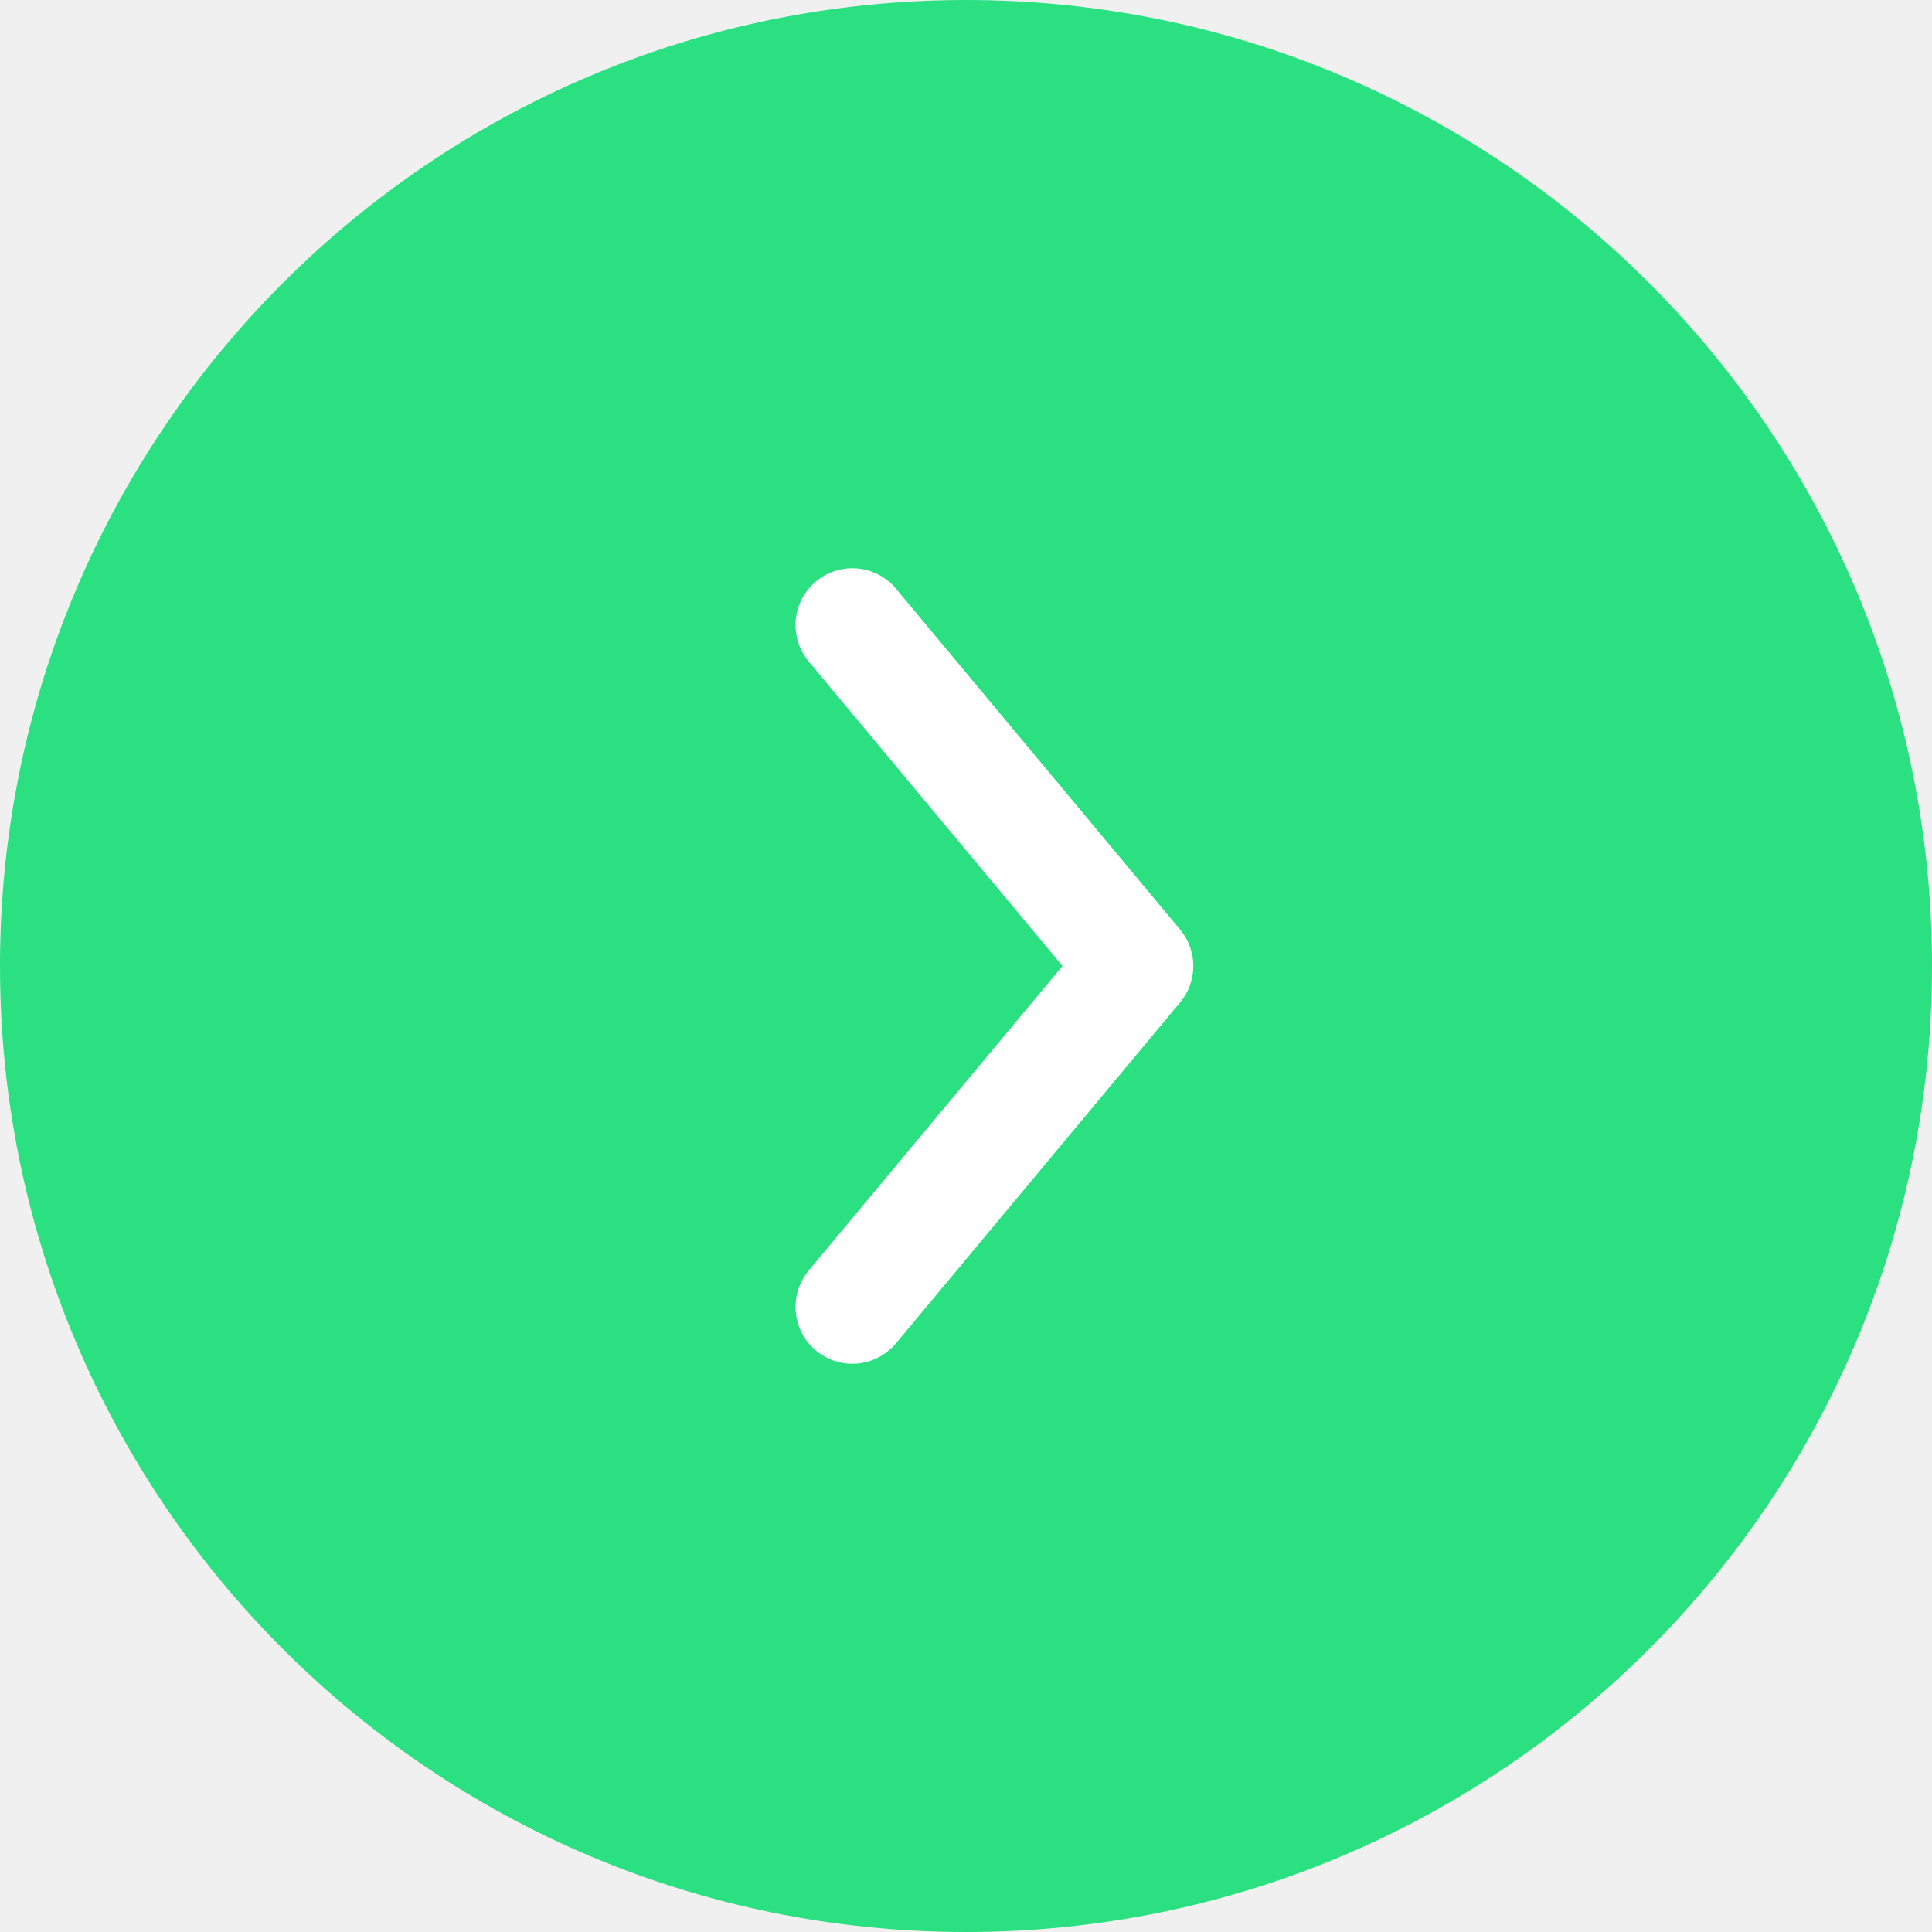
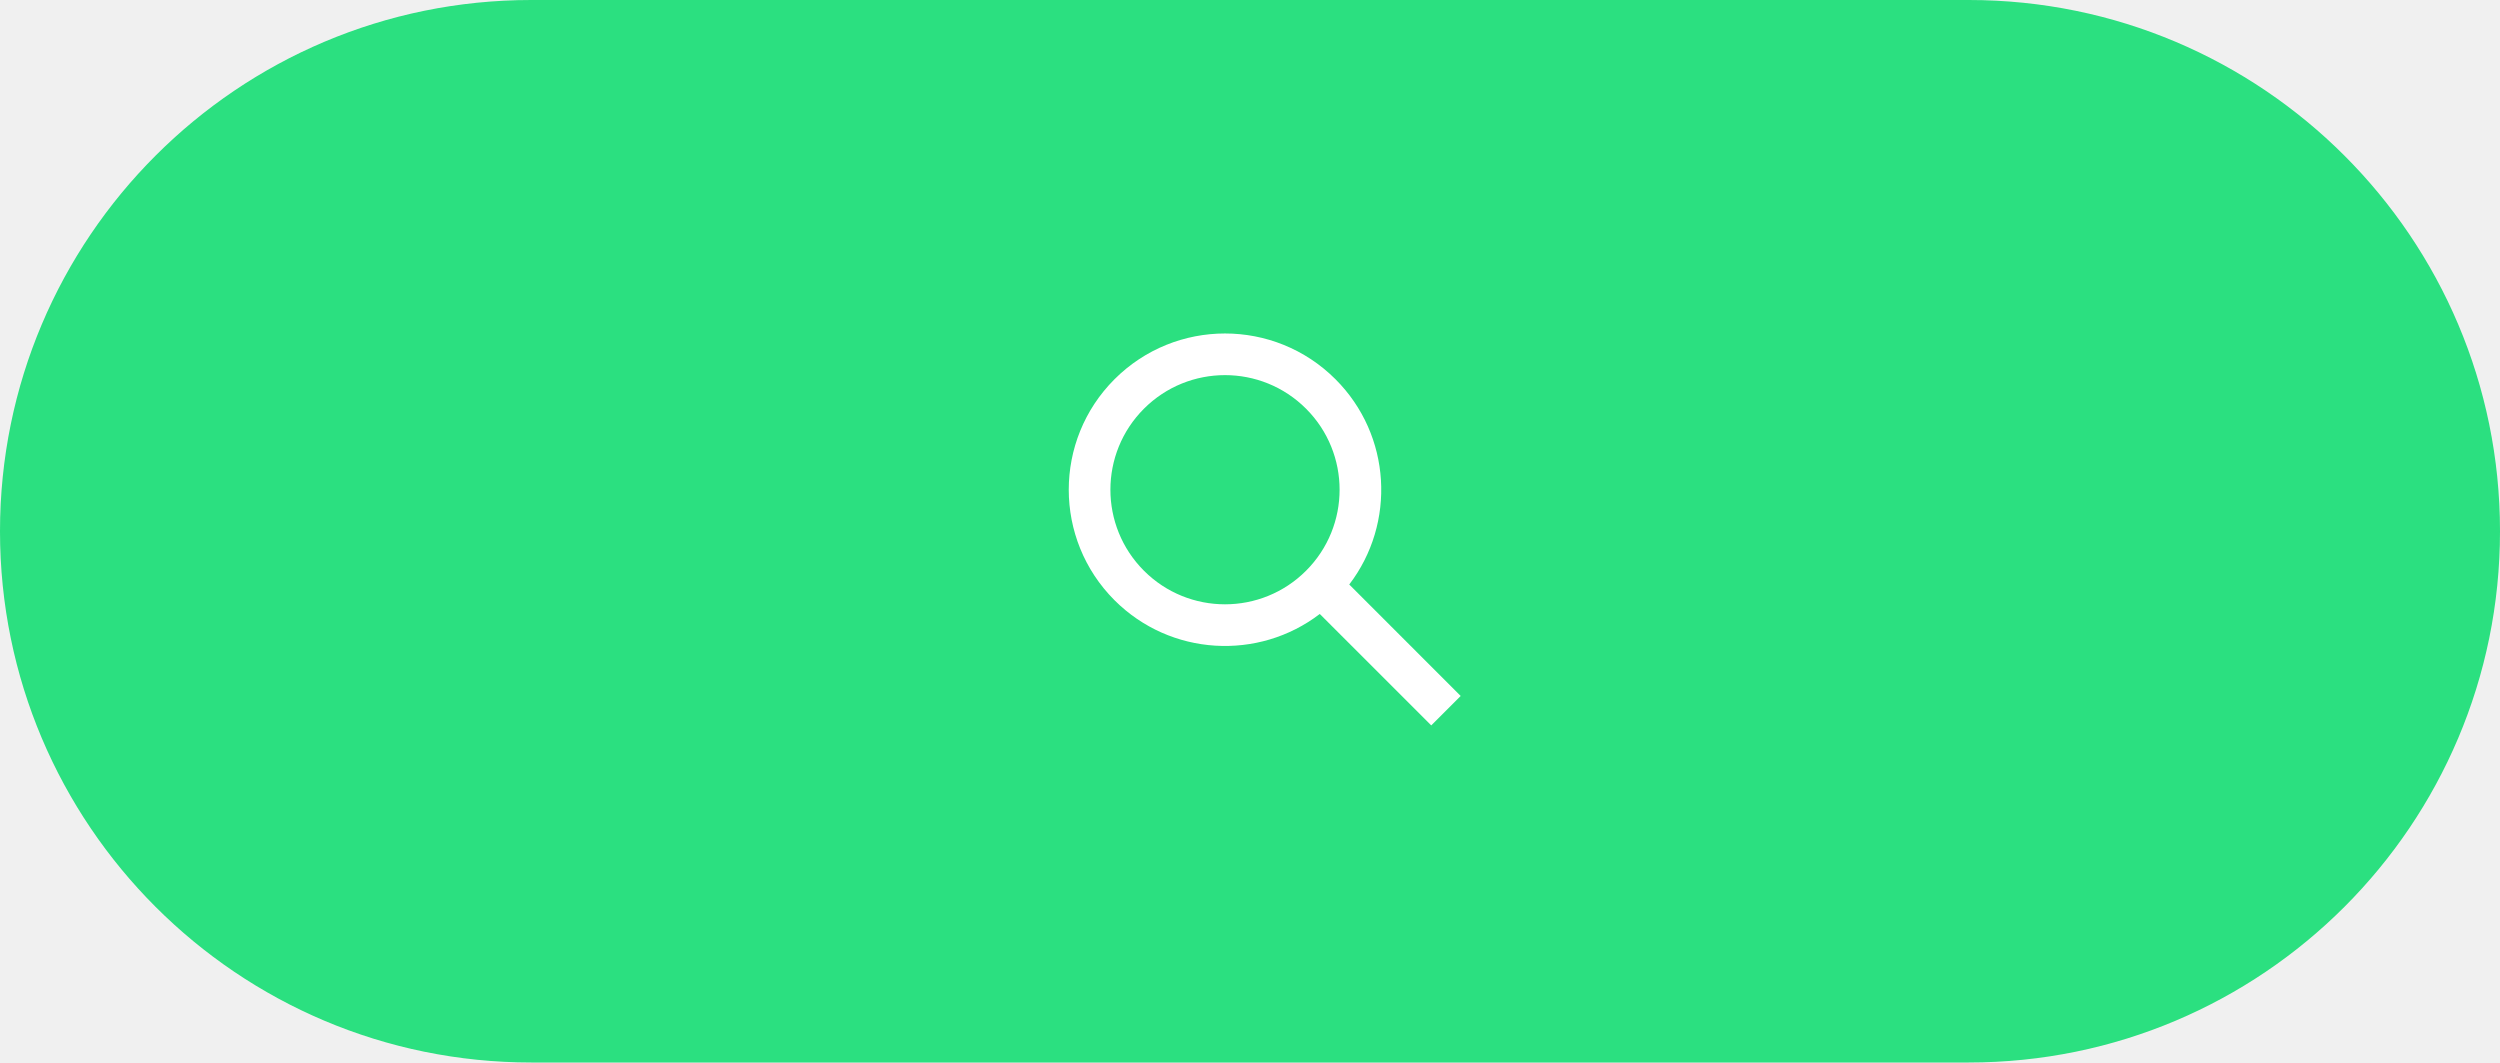
- <svg xmlns="http://www.w3.org/2000/svg" width="34" height="34" viewBox="0 0 34 34" fill="none">
-   <rect width="34" height="34" rx="17" fill="#2BE080" />
-   <path d="M15 23L20 17L15 11" stroke="white" stroke-width="2" stroke-linecap="round" stroke-linejoin="round" />
+ <svg xmlns="http://www.w3.org/2000/svg" width="80" height="34" viewBox="0 0 80 34" fill="none">
+   <g id="find">
+     <rect id="back__COLOR:main-2" width="80" height="34" rx="17" fill="#2BE080" />
+     <g id="icon__COLOR:invisible">
+       <path id="icon" fill-rule="evenodd" clip-rule="evenodd" d="M41.793 18.264C40.361 19.696 38.039 19.696 36.607 18.264C35.175 16.832 35.175 14.51 36.607 13.078C38.039 11.646 40.361 11.646 41.793 13.078C43.225 14.51 43.225 16.832 41.793 18.264ZM42.233 19.647C40.273 21.146 37.457 20.999 35.664 19.207C33.712 17.254 33.712 14.088 35.664 12.136C37.617 10.183 40.783 10.183 42.736 12.136C44.528 13.928 44.675 16.744 43.176 18.704L46.742 22.271L45.8 23.213L42.233 19.647Z" fill="white" />
+     </g>
+   </g>
</svg>
